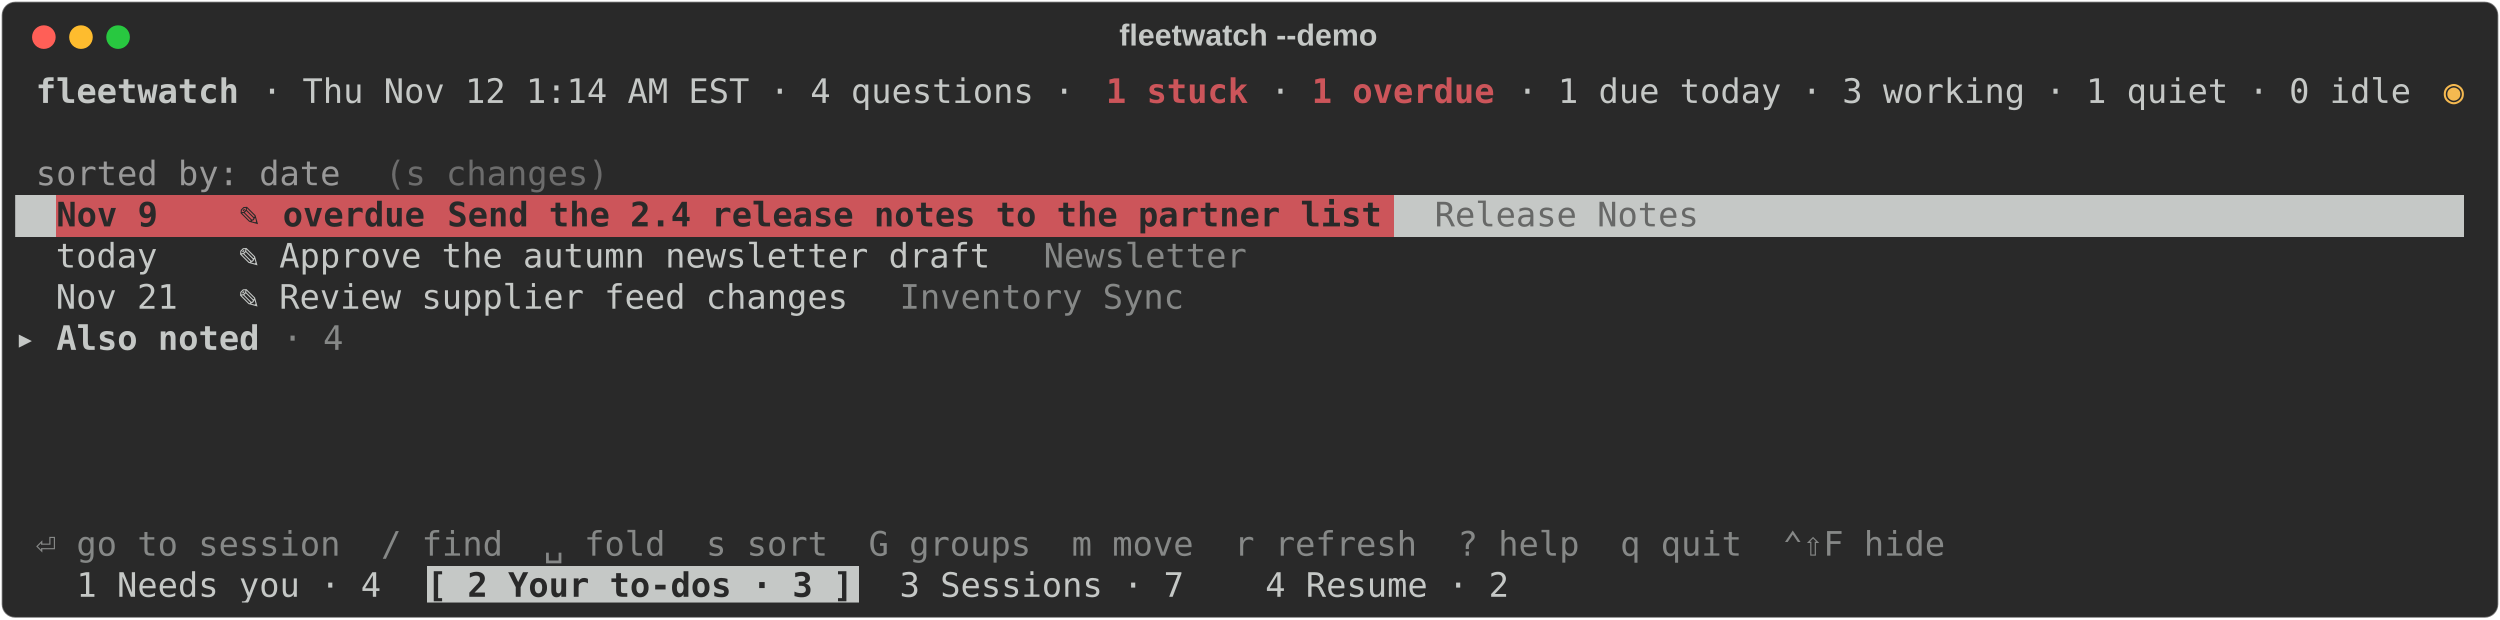
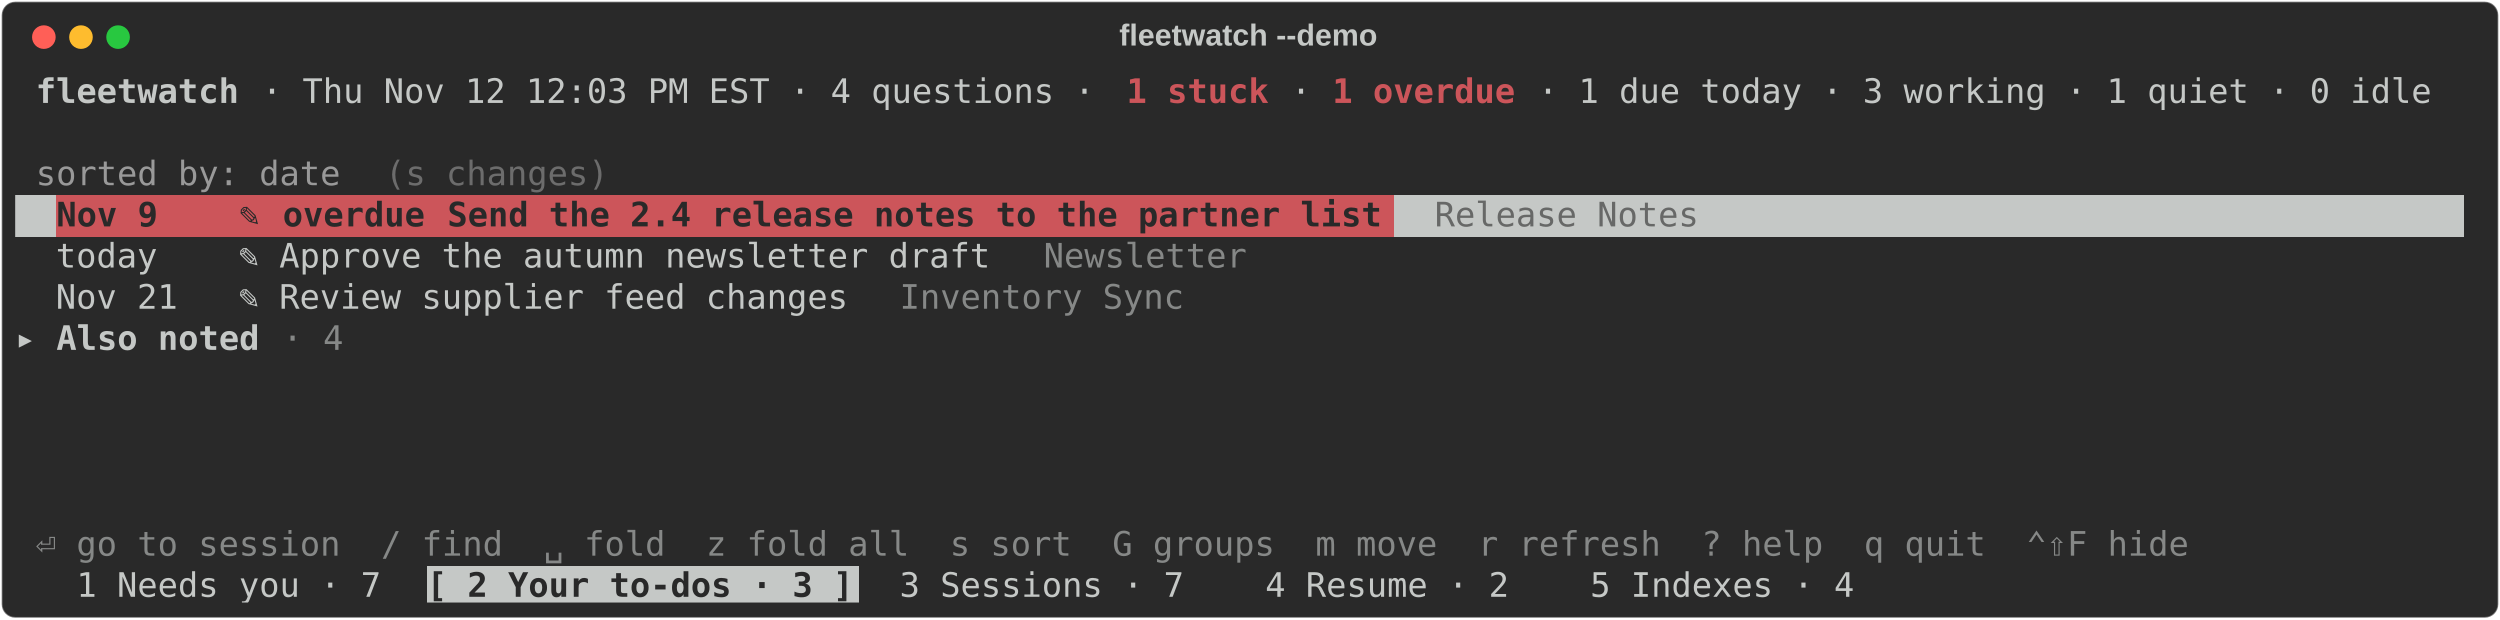
<svg xmlns="http://www.w3.org/2000/svg" xml:space="preserve" class="rich-terminal" viewBox="0 0 1482 367.2">
  <style>

    @font-face {
        font-family: "Fira Code";
        src: local("FiraCode-Regular"),
                url("https://cdnjs.cloudflare.com/ajax/libs/firacode/6.2.0/woff2/FiraCode-Regular.woff2") format("woff2"),
                url("https://cdnjs.cloudflare.com/ajax/libs/firacode/6.2.0/woff/FiraCode-Regular.woff") format("woff");
        font-style: normal;
        font-weight: 400;
    }
    @font-face {
        font-family: "Fira Code";
        src: local("FiraCode-Bold"),
                url("https://cdnjs.cloudflare.com/ajax/libs/firacode/6.2.0/woff2/FiraCode-Bold.woff2") format("woff2"),
                url("https://cdnjs.cloudflare.com/ajax/libs/firacode/6.2.0/woff/FiraCode-Bold.woff") format("woff");
        font-style: bold;
        font-weight: 700;
    }

-     .terminal-338140147-matrix {
+     .terminal-2434748497-matrix {
        font-family: Fira Code, monospace;
        font-size: 20px;
        line-height: 24.4px;
        font-variant-east-asian: full-width;
    }

-     .terminal-338140147-title {
+     .terminal-2434748497-title {
        font-size: 18px;
        font-weight: bold;
        font-family: arial;
    }

-     .terminal-338140147-r1 { fill: #c5c8c6 }
- .terminal-338140147-r2 { fill: #c5c8c6;font-weight: bold }
- .terminal-338140147-r3 { fill: #cc555a;font-weight: bold }
- .terminal-338140147-r4 { fill: #f5b950 }
- .terminal-338140147-r5 { fill: #999999 }
- .terminal-338140147-r6 { fill: #6c6c6c }
- .terminal-338140147-r7 { fill: #292929 }
- .terminal-338140147-r8 { fill: #292929;font-weight: bold }
- .terminal-338140147-r9 { fill: #676867 }
- .terminal-338140147-r10 { fill: #868887 }
+     .terminal-2434748497-r1 { fill: #c5c8c6 }
+ .terminal-2434748497-r2 { fill: #c5c8c6;font-weight: bold }
+ .terminal-2434748497-r3 { fill: #cc555a;font-weight: bold }
+ .terminal-2434748497-r4 { fill: #999999 }
+ .terminal-2434748497-r5 { fill: #6c6c6c }
+ .terminal-2434748497-r6 { fill: #292929 }
+ .terminal-2434748497-r7 { fill: #292929;font-weight: bold }
+ .terminal-2434748497-r8 { fill: #676867 }
+ .terminal-2434748497-r9 { fill: #868887 }
    </style>
  <defs>
-     <clipPath id="terminal-338140147-clip-terminal">
+     <clipPath id="terminal-2434748497-clip-terminal">
      <rect x="0" y="0" width="1463.0" height="316.2" />
    </clipPath>
-     <clipPath id="terminal-338140147-line-0">
+     <clipPath id="terminal-2434748497-line-0">
      <rect x="0" y="1.5" width="1464" height="24.65" />
    </clipPath>
-     <clipPath id="terminal-338140147-line-1">
+     <clipPath id="terminal-2434748497-line-1">
      <rect x="0" y="25.9" width="1464" height="24.65" />
    </clipPath>
-     <clipPath id="terminal-338140147-line-2">
+     <clipPath id="terminal-2434748497-line-2">
      <rect x="0" y="50.3" width="1464" height="24.65" />
    </clipPath>
-     <clipPath id="terminal-338140147-line-3">
+     <clipPath id="terminal-2434748497-line-3">
      <rect x="0" y="74.7" width="1464" height="24.65" />
    </clipPath>
-     <clipPath id="terminal-338140147-line-4">
+     <clipPath id="terminal-2434748497-line-4">
      <rect x="0" y="99.1" width="1464" height="24.65" />
    </clipPath>
-     <clipPath id="terminal-338140147-line-5">
+     <clipPath id="terminal-2434748497-line-5">
      <rect x="0" y="123.5" width="1464" height="24.65" />
    </clipPath>
-     <clipPath id="terminal-338140147-line-6">
+     <clipPath id="terminal-2434748497-line-6">
      <rect x="0" y="147.9" width="1464" height="24.65" />
    </clipPath>
-     <clipPath id="terminal-338140147-line-7">
+     <clipPath id="terminal-2434748497-line-7">
      <rect x="0" y="172.3" width="1464" height="24.65" />
    </clipPath>
-     <clipPath id="terminal-338140147-line-8">
+     <clipPath id="terminal-2434748497-line-8">
      <rect x="0" y="196.7" width="1464" height="24.65" />
    </clipPath>
-     <clipPath id="terminal-338140147-line-9">
+     <clipPath id="terminal-2434748497-line-9">
      <rect x="0" y="221.1" width="1464" height="24.65" />
    </clipPath>
-     <clipPath id="terminal-338140147-line-10">
+     <clipPath id="terminal-2434748497-line-10">
      <rect x="0" y="245.5" width="1464" height="24.65" />
    </clipPath>
-     <clipPath id="terminal-338140147-line-11">
+     <clipPath id="terminal-2434748497-line-11">
      <rect x="0" y="269.9" width="1464" height="24.65" />
    </clipPath>
  </defs>
  <rect fill="#292929" stroke="rgba(255,255,255,0.35)" stroke-width="1" x="1" y="1" width="1480" height="365.2" rx="8" />
-   <text class="terminal-338140147-title" fill="#c5c8c6" text-anchor="middle" x="740" y="27">fleetwatch --demo</text>
+   <text class="terminal-2434748497-title" fill="#c5c8c6" text-anchor="middle" x="740" y="27">fleetwatch --demo</text>
  <g transform="translate(26,22)">
    <circle cx="0" cy="0" r="7" fill="#ff5f57" />
    <circle cx="22" cy="0" r="7" fill="#febc2e" />
    <circle cx="44" cy="0" r="7" fill="#28c840" />
  </g>
-   <g transform="translate(9, 41)" clip-path="url(#terminal-338140147-clip-terminal)">
+   <g transform="translate(9, 41)" clip-path="url(#terminal-2434748497-clip-terminal)">
    <rect fill="#c5c8c6" x="0" y="74.7" width="24.4" height="24.65" shape-rendering="crispEdges" />
    <rect fill="#cc555a" x="24.4" y="74.7" width="134.2" height="24.65" shape-rendering="crispEdges" />
    <rect fill="#cc555a" x="158.6" y="74.7" width="97.6" height="24.65" shape-rendering="crispEdges" />
    <rect fill="#cc555a" x="256.2" y="74.7" width="561.2" height="24.65" shape-rendering="crispEdges" />
    <rect fill="#c5c8c6" x="817.4" y="74.7" width="183" height="24.65" shape-rendering="crispEdges" />
    <rect fill="#c5c8c6" x="1000.4" y="74.7" width="451.4" height="24.65" shape-rendering="crispEdges" />
    <rect fill="#c5c8c6" x="244" y="294.3" width="256.2" height="24.65" shape-rendering="crispEdges" />
-     <g class="terminal-338140147-matrix">
-       <text class="terminal-338140147-r2" x="12.2" y="20" textLength="122" clip-path="url(#terminal-338140147-line-0)">fleetwatch</text>
-       <text class="terminal-338140147-r1" x="134.2" y="20" textLength="512.4" clip-path="url(#terminal-338140147-line-0)"> · Thu Nov 12 1:14 AM EST · 4 questions · </text>
-       <text class="terminal-338140147-r3" x="646.6" y="20" textLength="85.4" clip-path="url(#terminal-338140147-line-0)">1 stuck</text>
-       <text class="terminal-338140147-r1" x="732" y="20" textLength="36.6" clip-path="url(#terminal-338140147-line-0)"> · </text>
-       <text class="terminal-338140147-r3" x="768.6" y="20" textLength="109.8" clip-path="url(#terminal-338140147-line-0)">1 overdue</text>
-       <text class="terminal-338140147-r1" x="878.4" y="20" textLength="549" clip-path="url(#terminal-338140147-line-0)"> · 1 due today · 3 working · 1 quiet · 0 idle</text>
-       <text class="terminal-338140147-r4" x="1439.6" y="20" textLength="12.2" clip-path="url(#terminal-338140147-line-0)">◉</text>
-       <text class="terminal-338140147-r1" x="1464" y="20" textLength="12.2" clip-path="url(#terminal-338140147-line-0)">
+     <g class="terminal-2434748497-matrix">
+       <text class="terminal-2434748497-r2" x="12.2" y="20" textLength="122" clip-path="url(#terminal-2434748497-line-0)">fleetwatch</text>
+       <text class="terminal-2434748497-r1" x="134.2" y="20" textLength="524.6" clip-path="url(#terminal-2434748497-line-0)"> · Thu Nov 12 12:03 PM EST · 4 questions · </text>
+       <text class="terminal-2434748497-r3" x="658.8" y="20" textLength="85.4" clip-path="url(#terminal-2434748497-line-0)">1 stuck</text>
+       <text class="terminal-2434748497-r1" x="744.2" y="20" textLength="36.6" clip-path="url(#terminal-2434748497-line-0)"> · </text>
+       <text class="terminal-2434748497-r3" x="780.8" y="20" textLength="109.8" clip-path="url(#terminal-2434748497-line-0)">1 overdue</text>
+       <text class="terminal-2434748497-r1" x="890.6" y="20" textLength="549" clip-path="url(#terminal-2434748497-line-0)"> · 1 due today · 3 working · 1 quiet · 0 idle</text>
+       <text class="terminal-2434748497-r1" x="1464" y="20" textLength="12.2" clip-path="url(#terminal-2434748497-line-0)">
</text>
-       <text class="terminal-338140147-r1" x="1464" y="44.4" textLength="12.2" clip-path="url(#terminal-338140147-line-1)">
+       <text class="terminal-2434748497-r1" x="1464" y="44.4" textLength="12.2" clip-path="url(#terminal-2434748497-line-1)">
</text>
-       <text class="terminal-338140147-r5" x="12.2" y="68.8" textLength="183" clip-path="url(#terminal-338140147-line-2)">sorted by: date</text>
-       <text class="terminal-338140147-r6" x="195.2" y="68.8" textLength="158.6" clip-path="url(#terminal-338140147-line-2)">  (s changes)</text>
-       <text class="terminal-338140147-r1" x="1464" y="68.8" textLength="12.2" clip-path="url(#terminal-338140147-line-2)">
+       <text class="terminal-2434748497-r4" x="12.2" y="68.8" textLength="183" clip-path="url(#terminal-2434748497-line-2)">sorted by: date</text>
+       <text class="terminal-2434748497-r5" x="195.2" y="68.8" textLength="158.6" clip-path="url(#terminal-2434748497-line-2)">  (s changes)</text>
+       <text class="terminal-2434748497-r1" x="1464" y="68.8" textLength="12.2" clip-path="url(#terminal-2434748497-line-2)">
</text>
-       <text class="terminal-338140147-r8" x="24.4" y="93.2" textLength="134.2" clip-path="url(#terminal-338140147-line-3)">Nov 9    ✎ </text>
-       <text class="terminal-338140147-r8" x="158.6" y="93.2" textLength="97.6" clip-path="url(#terminal-338140147-line-3)">overdue </text>
-       <text class="terminal-338140147-r8" x="256.2" y="93.2" textLength="561.2" clip-path="url(#terminal-338140147-line-3)">Send the 2.4 release notes to the partner list</text>
-       <text class="terminal-338140147-r9" x="817.4" y="93.2" textLength="183" clip-path="url(#terminal-338140147-line-3)">  Release Notes</text>
-       <text class="terminal-338140147-r1" x="1464" y="93.2" textLength="12.2" clip-path="url(#terminal-338140147-line-3)">
+       <text class="terminal-2434748497-r7" x="24.4" y="93.2" textLength="134.2" clip-path="url(#terminal-2434748497-line-3)">Nov 9    ✎ </text>
+       <text class="terminal-2434748497-r7" x="158.6" y="93.2" textLength="97.6" clip-path="url(#terminal-2434748497-line-3)">overdue </text>
+       <text class="terminal-2434748497-r7" x="256.2" y="93.2" textLength="561.2" clip-path="url(#terminal-2434748497-line-3)">Send the 2.4 release notes to the partner list</text>
+       <text class="terminal-2434748497-r8" x="817.4" y="93.2" textLength="183" clip-path="url(#terminal-2434748497-line-3)">  Release Notes</text>
+       <text class="terminal-2434748497-r1" x="1464" y="93.2" textLength="12.2" clip-path="url(#terminal-2434748497-line-3)">
</text>
-       <text class="terminal-338140147-r1" x="0" y="117.6" textLength="585.6" clip-path="url(#terminal-338140147-line-4)">  today    ✎ Approve the autumn newsletter draft</text>
-       <text class="terminal-338140147-r10" x="585.6" y="117.6" textLength="146.4" clip-path="url(#terminal-338140147-line-4)">  Newsletter</text>
-       <text class="terminal-338140147-r1" x="1464" y="117.6" textLength="12.2" clip-path="url(#terminal-338140147-line-4)">
+       <text class="terminal-2434748497-r1" x="0" y="117.6" textLength="585.6" clip-path="url(#terminal-2434748497-line-4)">  today    ✎ Approve the autumn newsletter draft</text>
+       <text class="terminal-2434748497-r9" x="585.6" y="117.6" textLength="146.4" clip-path="url(#terminal-2434748497-line-4)">  Newsletter</text>
+       <text class="terminal-2434748497-r1" x="1464" y="117.6" textLength="12.2" clip-path="url(#terminal-2434748497-line-4)">
</text>
-       <text class="terminal-338140147-r1" x="0" y="142" textLength="500.2" clip-path="url(#terminal-338140147-line-5)">  Nov 21   ✎ Review supplier feed changes</text>
-       <text class="terminal-338140147-r10" x="500.2" y="142" textLength="195.2" clip-path="url(#terminal-338140147-line-5)">  Inventory Sync</text>
-       <text class="terminal-338140147-r1" x="1464" y="142" textLength="12.2" clip-path="url(#terminal-338140147-line-5)">
+       <text class="terminal-2434748497-r1" x="0" y="142" textLength="500.2" clip-path="url(#terminal-2434748497-line-5)">  Nov 21   ✎ Review supplier feed changes</text>
+       <text class="terminal-2434748497-r9" x="500.2" y="142" textLength="195.2" clip-path="url(#terminal-2434748497-line-5)">  Inventory Sync</text>
+       <text class="terminal-2434748497-r1" x="1464" y="142" textLength="12.2" clip-path="url(#terminal-2434748497-line-5)">
</text>
-       <text class="terminal-338140147-r1" x="0" y="166.4" textLength="24.4" clip-path="url(#terminal-338140147-line-6)">▸ </text>
-       <text class="terminal-338140147-r2" x="24.4" y="166.4" textLength="122" clip-path="url(#terminal-338140147-line-6)">Also noted</text>
-       <text class="terminal-338140147-r10" x="146.4" y="166.4" textLength="48.8" clip-path="url(#terminal-338140147-line-6)"> · 4</text>
-       <text class="terminal-338140147-r1" x="1464" y="166.4" textLength="12.2" clip-path="url(#terminal-338140147-line-6)">
+       <text class="terminal-2434748497-r1" x="0" y="166.4" textLength="24.4" clip-path="url(#terminal-2434748497-line-6)">▸ </text>
+       <text class="terminal-2434748497-r2" x="24.4" y="166.4" textLength="122" clip-path="url(#terminal-2434748497-line-6)">Also noted</text>
+       <text class="terminal-2434748497-r9" x="146.4" y="166.4" textLength="48.8" clip-path="url(#terminal-2434748497-line-6)"> · 4</text>
+       <text class="terminal-2434748497-r1" x="1464" y="166.4" textLength="12.2" clip-path="url(#terminal-2434748497-line-6)">
</text>
-       <text class="terminal-338140147-r1" x="1464" y="190.8" textLength="12.2" clip-path="url(#terminal-338140147-line-7)">
+       <text class="terminal-2434748497-r1" x="1464" y="190.8" textLength="12.2" clip-path="url(#terminal-2434748497-line-7)">
</text>
-       <text class="terminal-338140147-r1" x="1464" y="215.2" textLength="12.2" clip-path="url(#terminal-338140147-line-8)">
+       <text class="terminal-2434748497-r1" x="1464" y="215.2" textLength="12.2" clip-path="url(#terminal-2434748497-line-8)">
</text>
-       <text class="terminal-338140147-r1" x="1464" y="239.6" textLength="12.2" clip-path="url(#terminal-338140147-line-9)">
+       <text class="terminal-2434748497-r1" x="1464" y="239.6" textLength="12.2" clip-path="url(#terminal-2434748497-line-9)">
</text>
-       <text class="terminal-338140147-r1" x="1464" y="264" textLength="12.2" clip-path="url(#terminal-338140147-line-10)">
+       <text class="terminal-2434748497-r1" x="1464" y="264" textLength="12.2" clip-path="url(#terminal-2434748497-line-10)">
</text>
-       <text class="terminal-338140147-r10" x="12.2" y="288.4" textLength="1146.8" clip-path="url(#terminal-338140147-line-11)">⏎ go to session  / find  ␣ fold  s sort  G groups  m move  r refresh  ? help  q quit  ⌃⇧F hide</text>
-       <text class="terminal-338140147-r1" x="1464" y="288.4" textLength="12.2" clip-path="url(#terminal-338140147-line-11)">
+       <text class="terminal-2434748497-r9" x="12.2" y="288.4" textLength="1293.2" clip-path="url(#terminal-2434748497-line-11)">⏎ go to session  / find  ␣ fold  z fold all  s sort  G groups  m move  r refresh  ? help  q quit  ⌃⇧F hide</text>
+       <text class="terminal-2434748497-r1" x="1464" y="288.4" textLength="12.2" clip-path="url(#terminal-2434748497-line-11)">
</text>
-       <text class="terminal-338140147-r1" x="12.2" y="312.8" textLength="231.8" clip-path="url(#terminal-338140147-line-12)">  1 Needs you · 4  </text>
-       <text class="terminal-338140147-r8" x="244" y="312.8" textLength="256.2" clip-path="url(#terminal-338140147-line-12)">[ 2 Your to-dos · 3 ]</text>
-       <text class="terminal-338140147-r1" x="500.2" y="312.8" textLength="414.8" clip-path="url(#terminal-338140147-line-12)">  3 Sessions · 7    4 Resume · 2  </text>
+       <text class="terminal-2434748497-r1" x="12.2" y="312.8" textLength="231.8" clip-path="url(#terminal-2434748497-line-12)">  1 Needs you · 7  </text>
+       <text class="terminal-2434748497-r7" x="244" y="312.8" textLength="256.2" clip-path="url(#terminal-2434748497-line-12)">[ 2 Your to-dos · 3 ]</text>
+       <text class="terminal-2434748497-r1" x="500.2" y="312.8" textLength="622.2" clip-path="url(#terminal-2434748497-line-12)">  3 Sessions · 7    4 Resume · 2    5 Indexes · 4  </text>
    </g>
  </g>
</svg>
